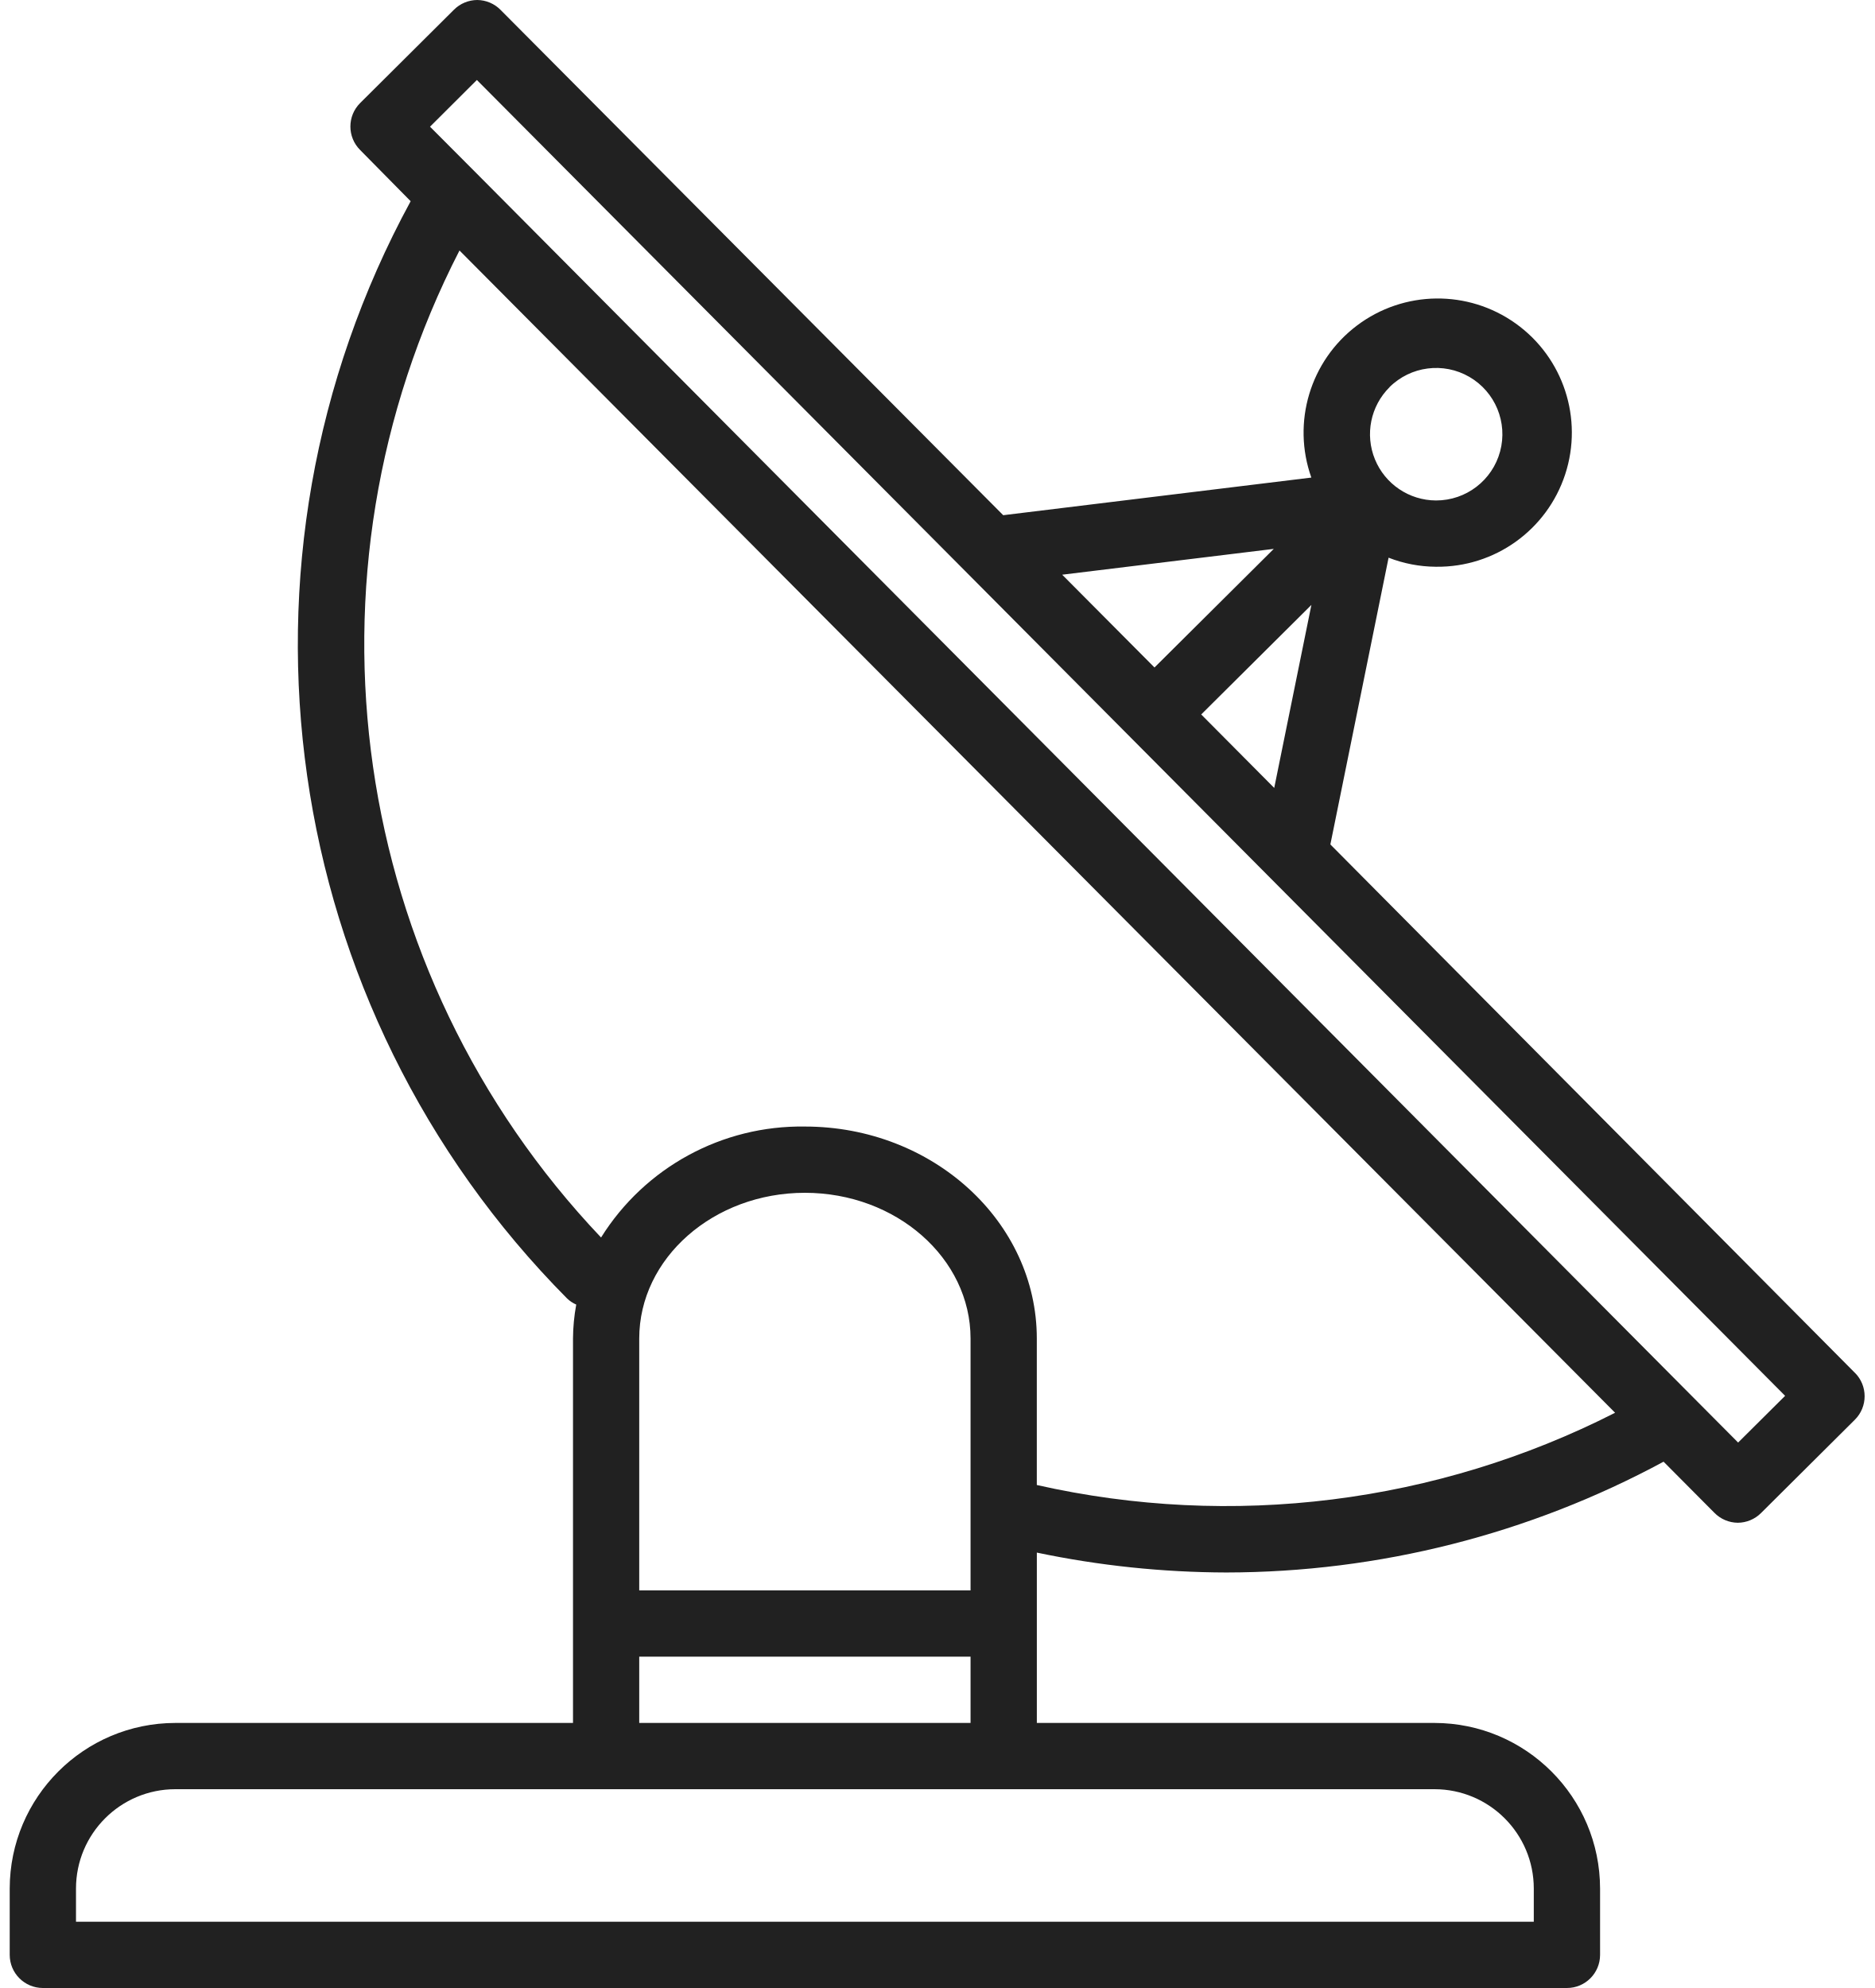
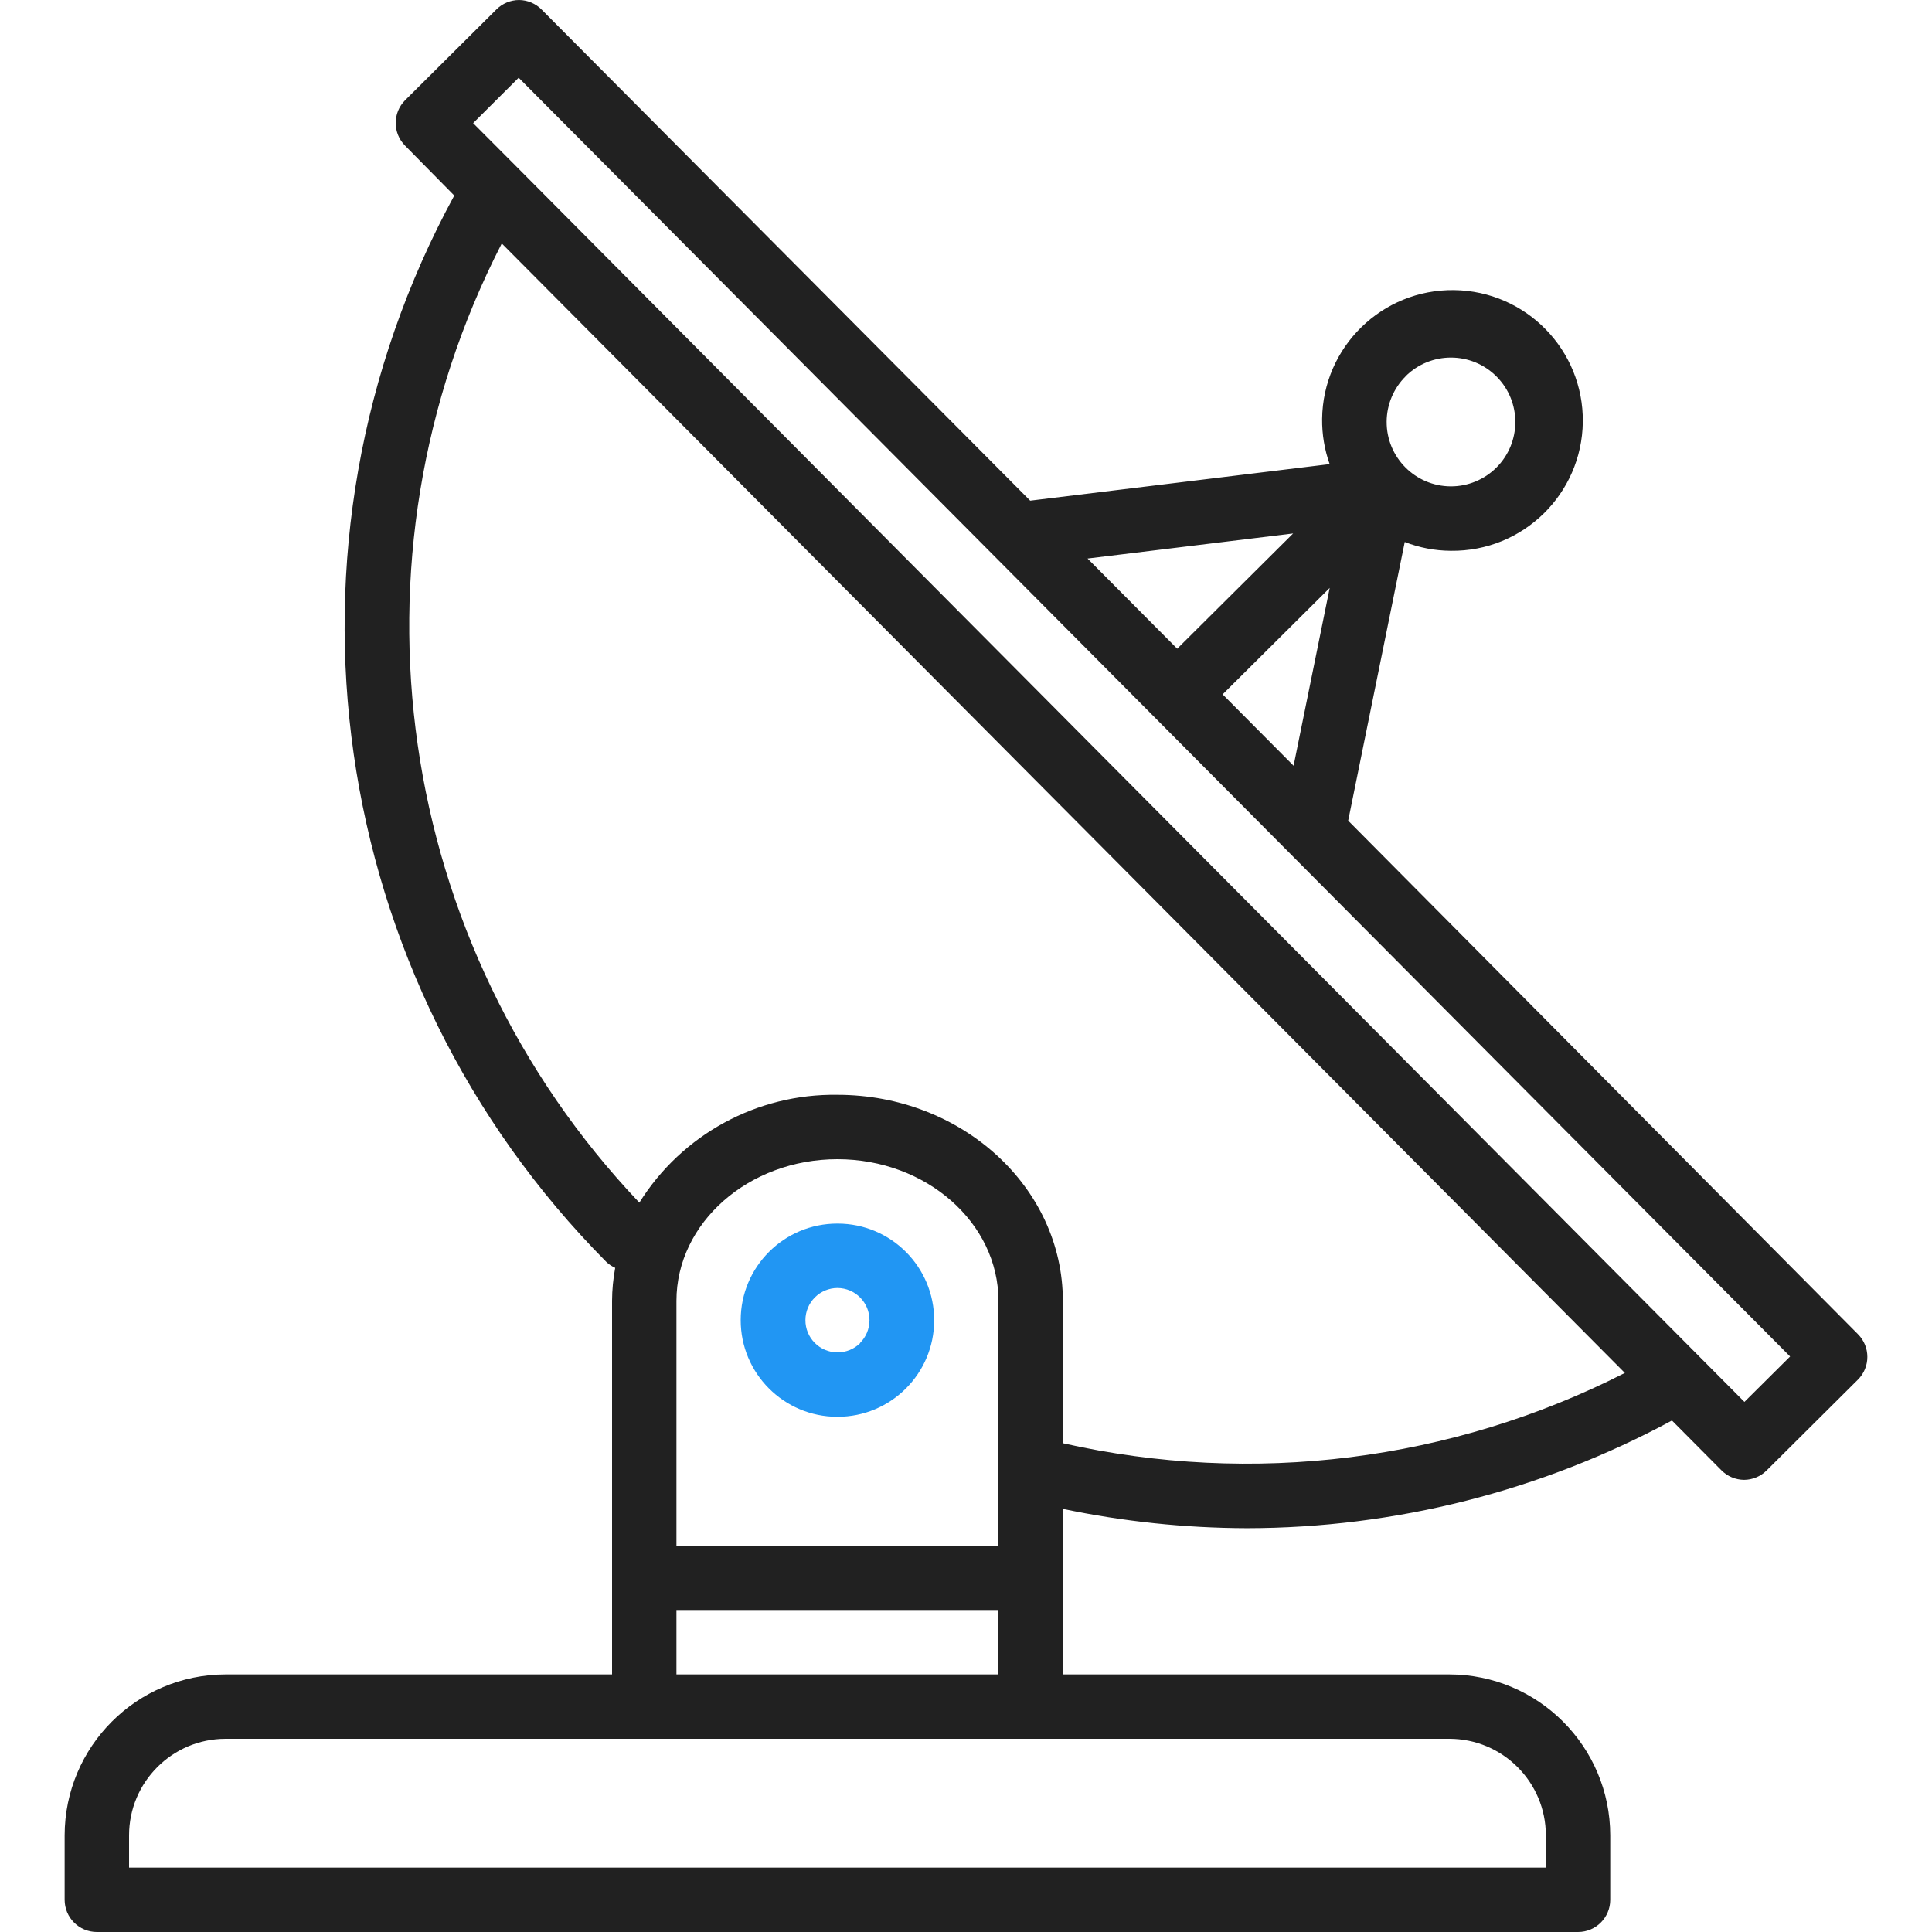
- <svg xmlns="http://www.w3.org/2000/svg" width="66" height="70" fill="none">
-   <path d="m65.316 48.339-18.47-18.605 2.05-10.097a4.655 4.655 0 0 0 1.66.319h.014a4.723 4.723 0 1 0-4.394-3.14l-10.85 1.325L17.628.35a1.166 1.166 0 0 0-.824-.35c-.306.002-.6.124-.817.34L12.68 3.63a1.167 1.167 0 0 0 0 1.65l1.78 1.805a32.686 32.686 0 0 0 5.511 38.638c.094.09.202.161.32.213a6.77 6.77 0 0 0-.114 1.197v13.534h-14A5.84 5.84 0 0 0 .342 66.5v2.333C.342 69.478.865 70 1.51 70h53.667c.644 0 1.166-.522 1.166-1.167V66.5a5.84 5.84 0 0 0-5.833-5.833h-14v-5.998c2.193.46 4.428.694 6.669.7a32.483 32.483 0 0 0 15.4-3.901l1.79 1.8c.216.221.513.347.823.35.306-.002.6-.124.817-.34l3.308-3.29a1.167 1.167 0 0 0 0-1.65ZM48.925 13.635a2.333 2.333 0 1 1 1.645 3.987h-.008a2.333 2.333 0 0 1-1.633-3.987h-.004ZM46.178 21.3l-1.309 6.444-2.571-2.587 3.88-3.857Zm-1.325-1.973-4.2 4.176-3.25-3.267 7.45-.909ZM50.509 63a3.5 3.5 0 0 1 3.5 3.5v1.167H2.676V66.5a3.5 3.5 0 0 1 3.5-3.5h44.333Zm-16.333-4.667v2.334H22.509v-2.334h11.667ZM22.509 56v-8.867c0-2.83 2.617-5.133 5.833-5.133 3.217 0 5.834 2.303 5.834 5.133V56H22.509Zm14-3.71v-5.157c0-4.117-3.663-7.466-8.167-7.466a8.312 8.312 0 0 0-7.177 3.907A30.34 30.34 0 0 1 16.18 8.82l40.692 40.925a30.233 30.233 0 0 1-20.363 2.544Zm24.695-1.496-1.644-1.653L16.792 6.116l-1.65-1.655 1.65-1.645L34.15 20.272c.008 0 .013.015.021.021l28.688 28.856-1.655 1.645Z" fill="#212121" />
+ <svg xmlns="http://www.w3.org/2000/svg" width="70" height="70" viewBox="0 0 70 70" fill="none">
+   <path d="M67.316 48.339L48.847 29.734L50.897 19.637C51.426 19.844 51.988 19.952 52.556 19.956H52.57C55.178 19.987 57.317 17.897 57.348 15.289C57.379 12.681 55.289 10.542 52.681 10.511C50.073 10.48 47.934 12.569 47.903 15.178C47.897 15.736 47.989 16.291 48.176 16.816L37.326 18.14L19.628 0.35C19.41 0.128 19.114 0.002 18.804 0C18.498 0.002 18.204 0.124 17.987 0.34L14.679 3.63C14.223 4.085 14.223 4.824 14.679 5.279L16.459 7.085C9.562 19.768 11.802 35.474 21.97 45.723C22.064 45.812 22.172 45.884 22.29 45.936C22.216 46.331 22.178 46.732 22.176 47.133V60.667H8.176C4.956 60.67 2.346 63.28 2.342 66.5V68.833C2.342 69.478 2.865 70 3.509 70H57.176C57.82 70 58.342 69.478 58.342 68.833V66.5C58.339 63.28 55.729 60.67 52.509 60.667H38.509V54.669C40.702 55.129 42.937 55.363 45.178 55.369C50.555 55.363 55.846 54.023 60.578 51.468L62.367 53.268C62.584 53.489 62.881 53.615 63.191 53.618C63.497 53.616 63.791 53.494 64.008 53.278L67.316 49.988C67.772 49.533 67.772 48.794 67.316 48.339ZM50.925 13.635C51.838 12.726 53.316 12.73 54.224 13.644C55.133 14.557 55.129 16.035 54.215 16.944C53.778 17.378 53.186 17.623 52.569 17.622H52.562C51.274 17.616 50.234 16.566 50.241 15.277C50.245 14.66 50.492 14.07 50.929 13.635H50.925ZM48.178 21.301L46.869 27.744L44.298 25.158L48.178 21.301ZM46.853 19.328L42.653 23.504L39.404 20.237L46.853 19.328ZM52.509 63C54.442 63 56.009 64.567 56.009 66.5V67.667H4.676V66.5C4.676 64.567 6.243 63 8.176 63H52.509ZM36.176 58.333V60.667H24.509V58.333H36.176ZM24.509 56V47.133C24.509 44.303 27.126 42 30.342 42C33.559 42 36.176 44.303 36.176 47.133V56H24.509ZM38.509 52.29V47.133C38.509 43.016 34.846 39.667 30.342 39.667C27.431 39.622 24.708 41.104 23.165 43.574C14.289 34.225 12.29 20.288 18.18 8.821L58.872 49.745C52.589 52.942 45.386 53.842 38.509 52.29ZM63.204 50.794L61.56 49.141L18.792 6.116L17.142 4.461L18.792 2.816L36.15 20.272C36.158 20.272 36.163 20.287 36.171 20.293L64.859 49.149L63.204 50.794Z" fill="#212121" />
+   <path d="M30.353 44.333H30.342C28.409 44.33 26.84 45.895 26.837 47.828C26.834 49.761 28.399 51.33 30.332 51.333H30.342C32.275 51.336 33.845 49.772 33.847 47.839C33.85 45.906 32.286 44.336 30.353 44.333ZM31.169 48.66C30.95 48.879 30.652 49.001 30.342 49C29.698 48.997 29.178 48.472 29.182 47.827C29.183 47.519 29.307 47.224 29.526 47.006C29.743 46.79 30.036 46.668 30.342 46.667C30.987 46.67 31.506 47.195 31.503 47.839C31.501 48.148 31.378 48.443 31.159 48.66H31.169Z" fill="#2196F3" />
</svg>
